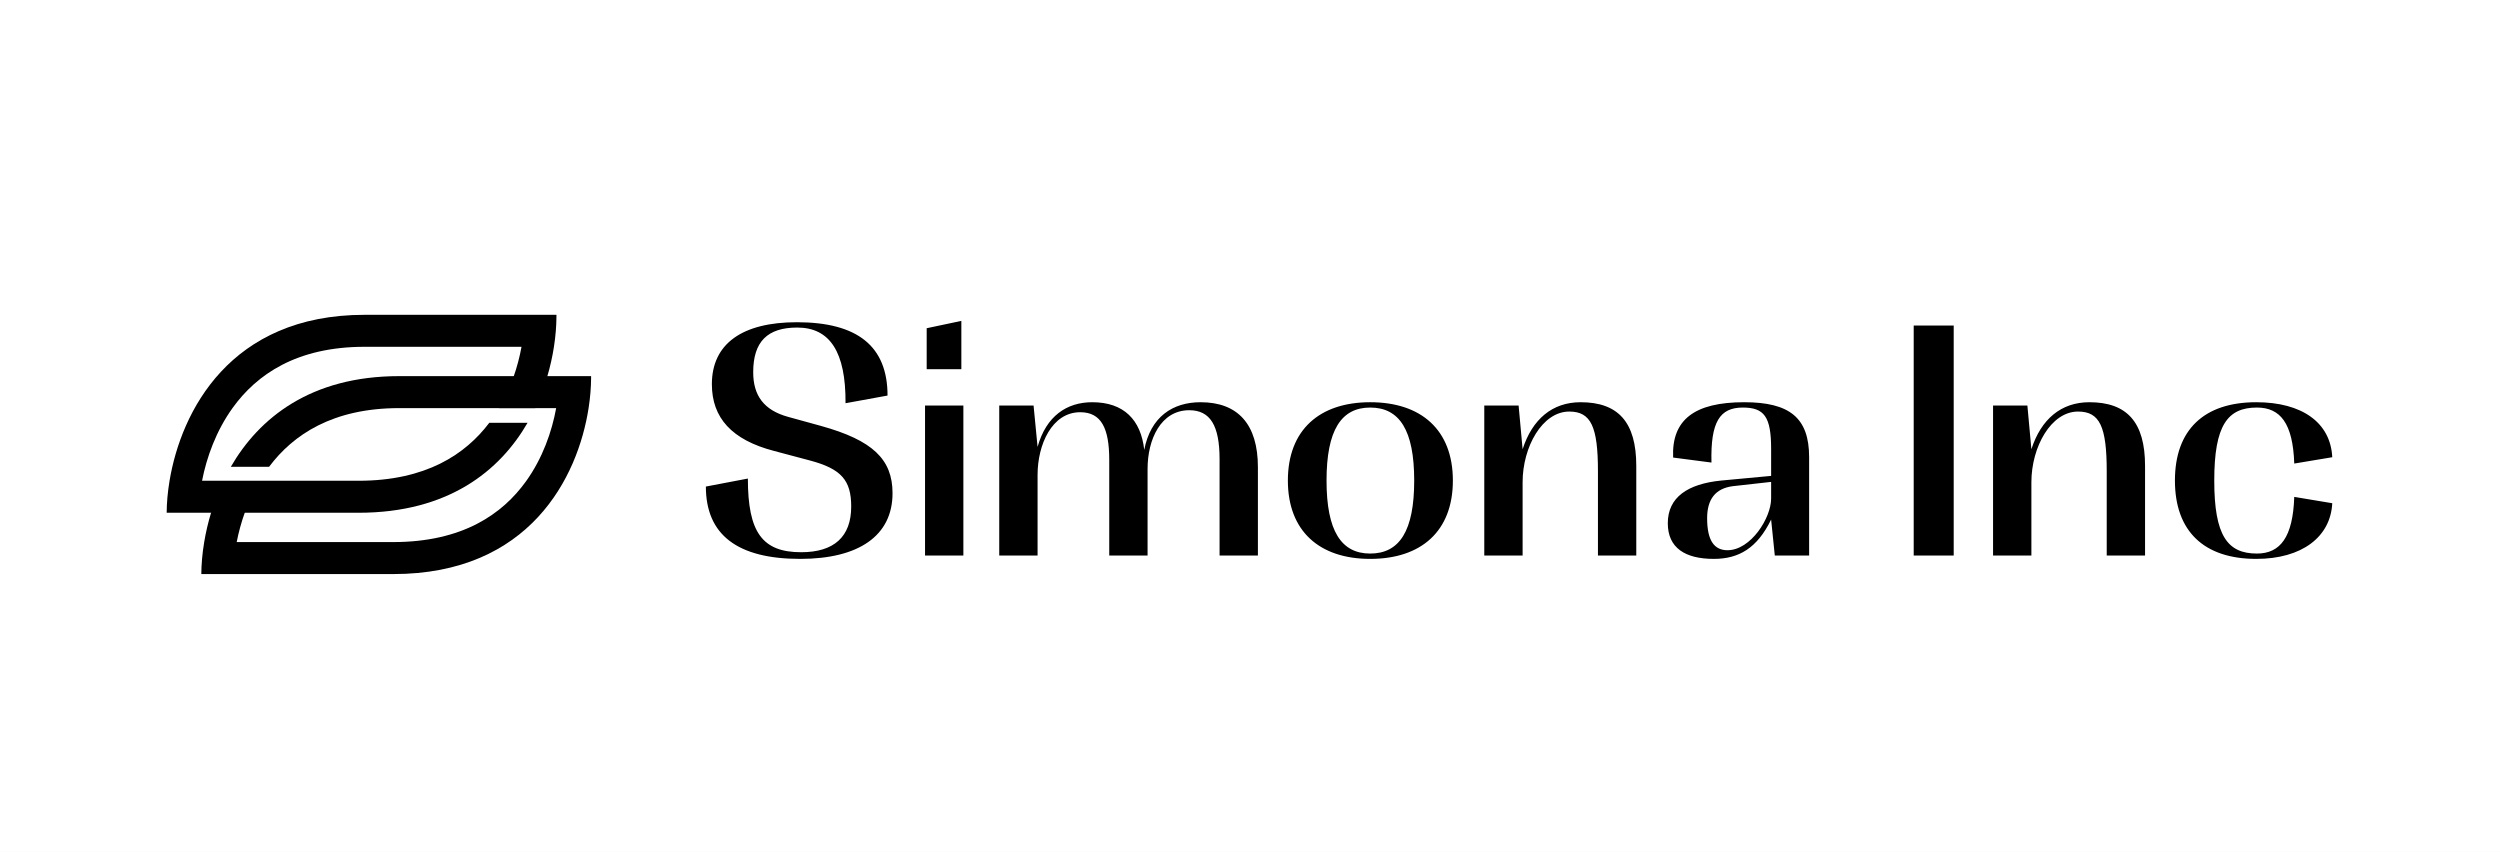
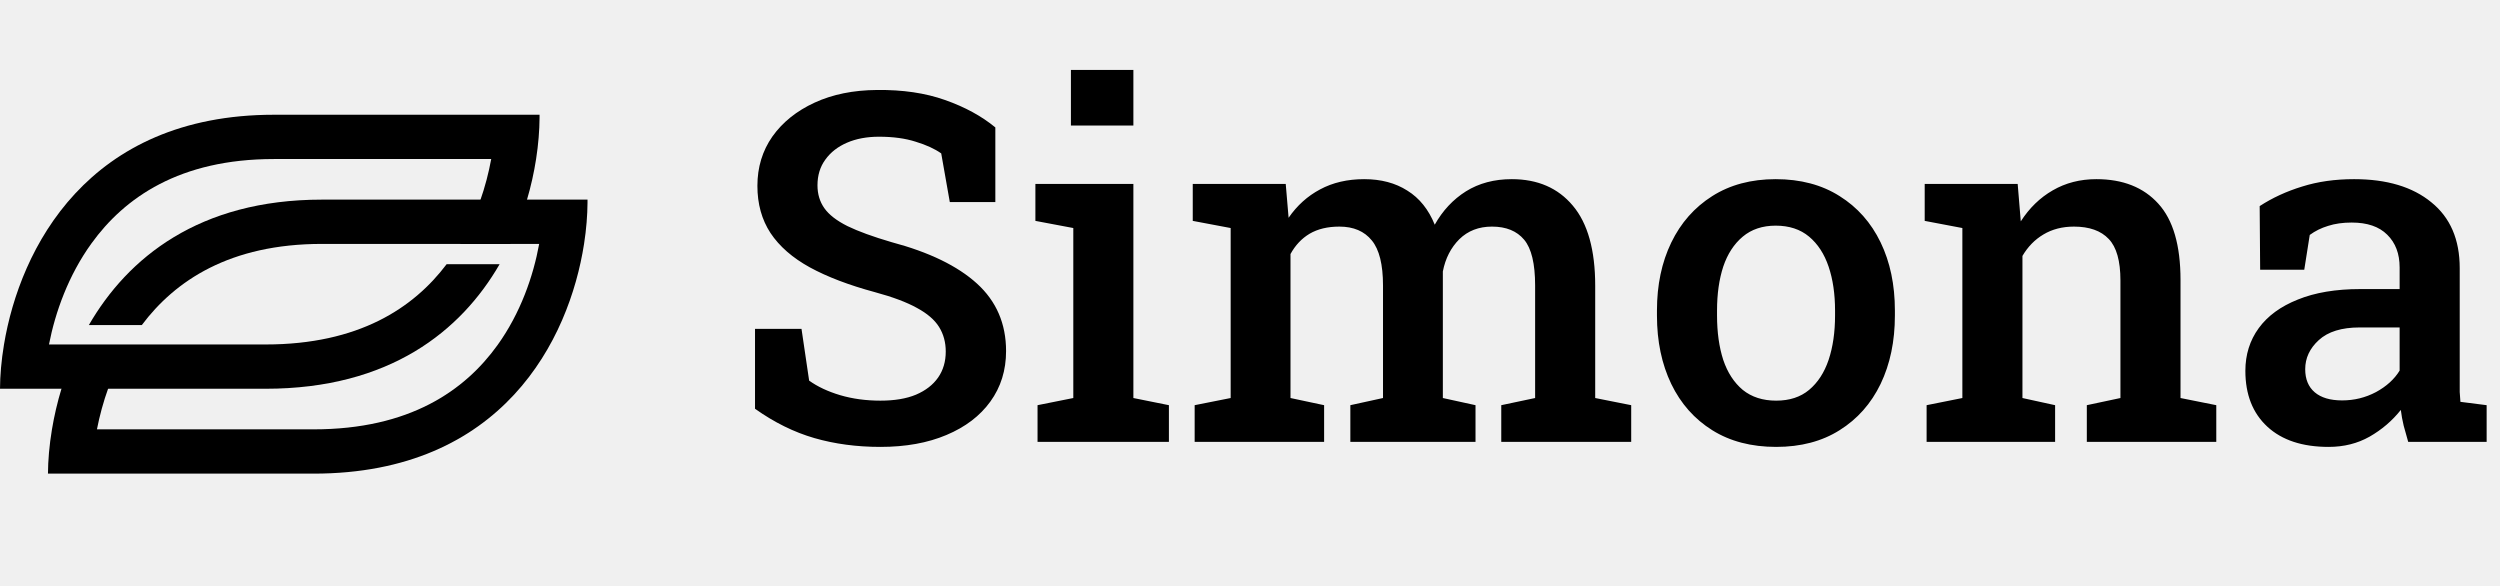
- <svg xmlns="http://www.w3.org/2000/svg" width="135" height="46" viewBox="0 0 135 46" fill="none">
-   <rect width="135" height="46" fill="white" />
-   <path d="M47.927 21.36L45.659 21.774C45.677 19.002 44.813 17.688 43.049 17.688C41.447 17.688 40.673 18.444 40.673 20.1C40.673 21.36 41.249 22.152 42.563 22.512L44.327 22.998C47.117 23.772 48.197 24.798 48.197 26.634C48.197 28.938 46.361 30.18 43.211 30.18C39.827 30.18 38.117 28.884 38.117 26.274L40.385 25.842C40.385 28.74 41.159 29.82 43.265 29.82C45.029 29.82 45.965 28.992 45.965 27.354C45.965 25.932 45.425 25.32 43.751 24.87L41.789 24.348C39.521 23.754 38.441 22.566 38.441 20.748C38.441 18.552 40.097 17.4 43.031 17.4C46.307 17.4 47.927 18.696 47.927 21.36ZM49.952 21.9H52.022V30H49.952V21.9ZM51.913 17.328V19.938H50.041V17.724L51.913 17.328ZM56.029 30H53.959V21.9H55.813L56.029 24.132C56.497 22.458 57.613 21.72 58.981 21.72C60.691 21.72 61.609 22.674 61.789 24.294C62.131 22.512 63.319 21.72 64.831 21.72C66.847 21.72 67.927 22.908 67.927 25.23V30H65.857V24.798C65.857 22.98 65.353 22.152 64.219 22.152C62.689 22.152 61.969 23.718 61.969 25.32V30H59.899V24.834C59.899 23.124 59.467 22.26 58.333 22.26C56.803 22.26 56.029 24.006 56.029 25.644V30ZM73.991 21.72C76.745 21.72 78.455 23.214 78.455 25.95C78.455 28.686 76.745 30.18 73.991 30.18C71.255 30.18 69.545 28.686 69.545 25.95C69.545 23.214 71.255 21.72 73.991 21.72ZM73.991 22.008C72.425 22.008 71.633 23.232 71.633 25.95C71.633 28.668 72.425 29.892 73.991 29.892C75.575 29.892 76.367 28.668 76.367 25.95C76.367 23.232 75.575 22.008 73.991 22.008ZM80.151 30V21.9H82.005L82.221 24.258C82.743 22.638 83.823 21.72 85.353 21.72C87.387 21.72 88.359 22.8 88.359 25.158V30H86.289V25.446C86.289 23.034 85.911 22.224 84.741 22.224C83.283 22.224 82.221 24.132 82.221 26.04V30H80.151ZM90.061 28.254C90.061 26.85 91.141 26.13 92.941 25.95L95.641 25.698V24.24C95.641 22.494 95.263 22.008 94.111 22.008C92.869 22.008 92.365 22.782 92.419 24.978L90.349 24.708C90.259 22.656 91.519 21.72 94.183 21.72C96.649 21.72 97.693 22.566 97.693 24.69V30H95.839L95.641 28.056C94.885 29.604 93.895 30.18 92.545 30.18C90.997 30.18 90.061 29.586 90.061 28.254ZM92.185 27.984C92.185 29.208 92.581 29.712 93.283 29.712C94.543 29.712 95.641 27.966 95.641 26.922V26.022L93.553 26.256C92.635 26.382 92.185 26.958 92.185 27.984ZM103.34 17.58H105.5V30H103.34V17.58ZM107.625 30V21.9H109.479L109.695 24.258C110.217 22.638 111.297 21.72 112.827 21.72C114.861 21.72 115.833 22.8 115.833 25.158V30H113.763V25.446C113.763 23.034 113.385 22.224 112.215 22.224C110.757 22.224 109.695 24.132 109.695 26.04V30H107.625ZM125.942 24.69L123.89 25.032C123.818 22.854 123.134 22.008 121.874 22.008C120.29 22.008 119.57 22.962 119.57 25.95C119.57 28.938 120.29 29.892 121.874 29.892C123.134 29.892 123.818 29.01 123.89 26.832L125.942 27.174C125.852 28.992 124.304 30.18 121.838 30.18C119.012 30.18 117.446 28.686 117.446 25.95C117.446 23.214 119.012 21.72 121.838 21.72C124.304 21.72 125.852 22.818 125.942 24.69Z" fill="black" />
-   <path fill-rule="evenodd" clip-rule="evenodd" d="M10.727 27.689H9C9.003 27.176 9.051 26.59 9.156 25.961C9.78 22.223 12.416 17 19.686 17H30.048C30.048 17.04 30.048 17.08 30.048 17.121C30.044 17.604 30.003 18.148 29.913 18.727C29.752 19.765 29.435 20.916 28.904 22.038H26.952C27.591 20.955 27.97 19.782 28.162 18.727H19.686C16.007 18.727 13.858 20.232 12.568 22.019C11.669 23.265 11.157 24.698 10.911 25.961H19.362C22.995 25.961 25.133 24.538 26.422 22.83H28.489C26.984 25.436 24.201 27.689 19.362 27.689H10.727Z" fill="black" />
-   <path fill-rule="evenodd" clip-rule="evenodd" d="M12.598 31H10.871C10.874 30.487 10.922 29.901 11.027 29.272C11.198 28.246 11.521 27.108 12.05 25.997H14.003C13.37 27.07 12.985 28.229 12.782 29.272H21.233C24.977 29.272 27.134 27.761 28.409 25.984C29.304 24.738 29.803 23.302 30.033 22.038H21.557C17.964 22.038 15.83 23.474 14.531 25.206H12.466C13.981 22.585 16.761 20.311 21.557 20.311H31.919C31.919 20.351 31.919 20.391 31.919 20.432C31.916 20.915 31.874 21.459 31.784 22.038C31.203 25.777 28.601 31 21.233 31H12.598Z" fill="black" />
+ <svg xmlns="http://www.w3.org/2000/svg" width="1024" height="240" viewBox="0 0 1024 240" fill="none">
+   <g clip-path="url(#clip0_54_118)">
+     <path d="M360.621 183.051C350.921 183.051 341.904 181.846 333.57 179.438C325.237 177.029 317.132 173.025 309.254 167.426V134.711H328.297L331.422 155.902C334.872 158.376 339.104 160.362 344.117 161.859C349.195 163.357 354.697 164.105 360.621 164.105C366.415 164.105 371.266 163.292 375.172 161.664C379.143 159.971 382.171 157.628 384.254 154.633C386.337 151.638 387.379 148.09 387.379 143.988C387.379 140.212 386.467 136.859 384.645 133.93C382.822 131 379.794 128.396 375.562 126.117C371.331 123.773 365.602 121.625 358.375 119.672C347.763 116.807 338.876 113.422 331.715 109.516C324.618 105.609 319.247 100.922 315.602 95.453C312.021 89.984 310.23 83.539 310.23 76.117C310.23 68.5 312.281 61.762 316.383 55.902C320.549 50.043 326.311 45.421 333.668 42.035C341.025 38.65 349.521 36.925 359.156 36.859C369.703 36.729 379.013 38.096 387.086 40.961C395.224 43.825 402.092 47.569 407.691 52.191V82.758H389.039L385.523 62.836C382.854 60.948 379.371 59.353 375.074 58.051C370.842 56.684 365.829 56 360.035 56C355.087 56 350.725 56.814 346.949 58.441C343.173 60.069 340.211 62.38 338.062 65.375C335.914 68.305 334.84 71.82 334.84 75.922C334.84 79.503 335.784 82.628 337.672 85.297C339.56 87.966 342.717 90.408 347.145 92.621C351.572 94.769 357.561 96.951 365.113 99.164C380.543 103.266 392.229 108.93 400.172 116.156C408.115 123.383 412.086 132.595 412.086 143.793C412.086 151.671 409.938 158.572 405.641 164.496C401.409 170.355 395.419 174.913 387.672 178.168C379.99 181.423 370.973 183.051 360.621 183.051ZM424.977 181V165.961L439.625 163.031V93.402L424.098 90.473V75.336H464.234V163.031L478.785 165.961V181H424.977ZM438.648 51.41V28.656H464.234V51.41H438.648ZM489.332 181V165.961L504.078 163.031V93.402L488.551 90.473V75.336H526.637L527.809 89.203C531.259 84.19 535.556 80.316 540.699 77.582C545.908 74.783 551.93 73.383 558.766 73.383C565.667 73.383 571.559 74.945 576.441 78.07C581.389 81.13 585.133 85.785 587.672 92.035C590.927 86.241 595.191 81.684 600.465 78.363C605.803 75.043 612.053 73.383 619.215 73.383C629.827 73.383 638.16 76.996 644.215 84.223C650.335 91.449 653.395 102.387 653.395 117.035V163.031L668.141 165.961V181H614.918V165.961L628.785 163.031V116.938C628.785 108.018 627.288 101.768 624.293 98.188C621.298 94.607 616.904 92.816 611.109 92.816C605.706 92.816 601.246 94.542 597.73 97.992C594.28 101.443 592.034 105.837 590.992 111.176V163.031L604.371 165.961V181H553.102V165.961L566.48 163.031V116.938C566.48 108.344 564.951 102.191 561.891 98.481C558.831 94.704 554.404 92.816 548.609 92.816C543.792 92.816 539.723 93.793 536.402 95.746C533.147 97.699 530.543 100.466 528.59 104.047V163.031L542.359 165.961V181H489.332ZM727.516 183.051C717.359 183.051 708.635 180.772 701.344 176.215C694.052 171.658 688.453 165.342 684.547 157.27C680.641 149.132 678.688 139.789 678.688 129.242V127.191C678.688 116.71 680.641 107.432 684.547 99.359C688.453 91.287 694.052 84.939 701.344 80.316C708.635 75.694 717.294 73.383 727.32 73.383C737.477 73.383 746.201 75.694 753.492 80.316C760.784 84.874 766.383 91.189 770.289 99.262C774.195 107.335 776.148 116.645 776.148 127.191V129.242C776.148 139.789 774.195 149.132 770.289 157.27C766.383 165.342 760.784 171.658 753.492 176.215C746.266 180.772 737.607 183.051 727.516 183.051ZM727.516 164.105C732.984 164.105 737.477 162.641 740.992 159.711C744.573 156.716 747.242 152.615 749 147.406C750.758 142.133 751.637 136.078 751.637 129.242V127.191C751.637 120.421 750.758 114.431 749 109.223C747.242 104.014 744.573 99.913 740.992 96.918C737.411 93.923 732.854 92.426 727.32 92.426C721.917 92.426 717.424 93.923 713.844 96.918C710.263 99.913 707.594 104.014 705.836 109.223C704.143 114.431 703.297 120.421 703.297 127.191V129.242C703.297 136.078 704.143 142.133 705.836 147.406C707.594 152.615 710.263 156.716 713.844 159.711C717.49 162.641 722.047 164.105 727.516 164.105ZM789.137 181V165.961L803.785 163.031V93.402L788.355 90.473V75.336H826.441L827.711 90.668C831.227 85.199 835.589 80.967 840.797 77.973C846.07 74.913 852.027 73.383 858.668 73.383C869.54 73.383 878.004 76.736 884.059 83.441C890.113 90.082 893.141 100.499 893.141 114.691V163.031L907.789 165.961V181H854.762V165.961L868.531 163.031V114.887C868.531 106.879 866.936 101.215 863.746 97.894C860.556 94.509 855.803 92.816 849.488 92.816C844.736 92.816 840.569 93.891 836.988 96.039C833.473 98.122 830.608 101.052 828.395 104.828V163.031L841.773 165.961V181H789.137ZM953.785 183.051C943.043 183.051 934.677 180.284 928.688 174.75C922.698 169.216 919.703 161.599 919.703 151.898C919.703 145.258 921.526 139.431 925.172 134.418C928.818 129.405 934.156 125.499 941.188 122.699C948.219 119.835 956.747 118.402 966.773 118.402H982.887V109.516C982.887 103.917 981.194 99.457 977.809 96.137C974.488 92.816 969.638 91.156 963.258 91.156C959.612 91.156 956.389 91.612 953.59 92.523C950.79 93.37 948.284 94.607 946.07 96.234L943.824 110.492H925.758L925.562 84.418C930.771 81.033 936.565 78.363 942.945 76.41C949.326 74.392 956.422 73.383 964.234 73.383C977.646 73.383 988.193 76.54 995.875 82.856C1003.62 89.106 1007.5 98.09 1007.5 109.809V156.391C1007.5 157.823 1007.5 159.223 1007.5 160.59C1007.56 161.957 1007.66 163.292 1007.79 164.594L1018.53 165.961V181H986.402C985.751 178.721 985.133 176.508 984.547 174.359C984.026 172.211 983.635 170.062 983.375 167.914C979.859 172.341 975.595 175.987 970.582 178.852C965.634 181.651 960.035 183.051 953.785 183.051ZM959.352 164.008C964.299 164.008 968.922 162.868 973.219 160.59C977.516 158.246 980.738 155.316 982.887 151.801V134.125H966.48C959.124 134.125 953.557 135.85 949.781 139.301C946.07 142.686 944.215 146.658 944.215 151.215C944.215 155.316 945.517 158.474 948.121 160.688C950.725 162.901 954.469 164.008 959.352 164.008Z" fill="black" />
+     <path fill-rule="evenodd" clip-rule="evenodd" d="M18.134 159.234H0C0.036 153.85 0.539 147.693 1.639 141.095C8.185 101.839 35.873 47 112.201 47H221.002C221.005 47.419 221.005 47.842 221.002 48.27C220.968 53.343 220.532 59.054 219.586 65.139C217.894 76.029 214.568 88.119 208.993 99.905H188.493C195.207 88.53 199.187 76.208 201.2 65.139H112.201C73.578 65.139 51.007 80.939 37.464 99.705C28.029 112.778 22.645 127.826 20.063 141.095H108.801C146.952 141.095 169.402 126.151 182.937 108.219H204.639C188.835 135.578 159.611 159.234 108.801 159.234H18.134Z" fill="black" />
+     <path fill-rule="evenodd" clip-rule="evenodd" d="M37.779 194H19.645C19.681 188.617 20.184 182.459 21.284 175.861C23.081 165.087 26.47 153.139 32.02 141.473H52.534C45.881 152.74 41.839 164.907 39.707 175.861H128.445C167.763 175.861 190.404 159.99 203.798 141.332C213.189 128.251 218.43 113.176 220.845 99.905H131.845C94.125 99.905 71.715 114.975 58.074 133.159H36.388C52.298 105.64 81.484 81.766 131.845 81.766H240.646C240.649 82.185 240.649 82.608 240.646 83.036C240.612 88.11 240.176 93.82 239.231 99.905C233.128 139.161 205.808 194 128.445 194H37.779Z" fill="black" />
+   </g>
+   <defs>
+     <clipPath id="clip0_54_118">
+       <rect width="1024" height="240" fill="white" />
+     </clipPath>
+   </defs>
</svg>
